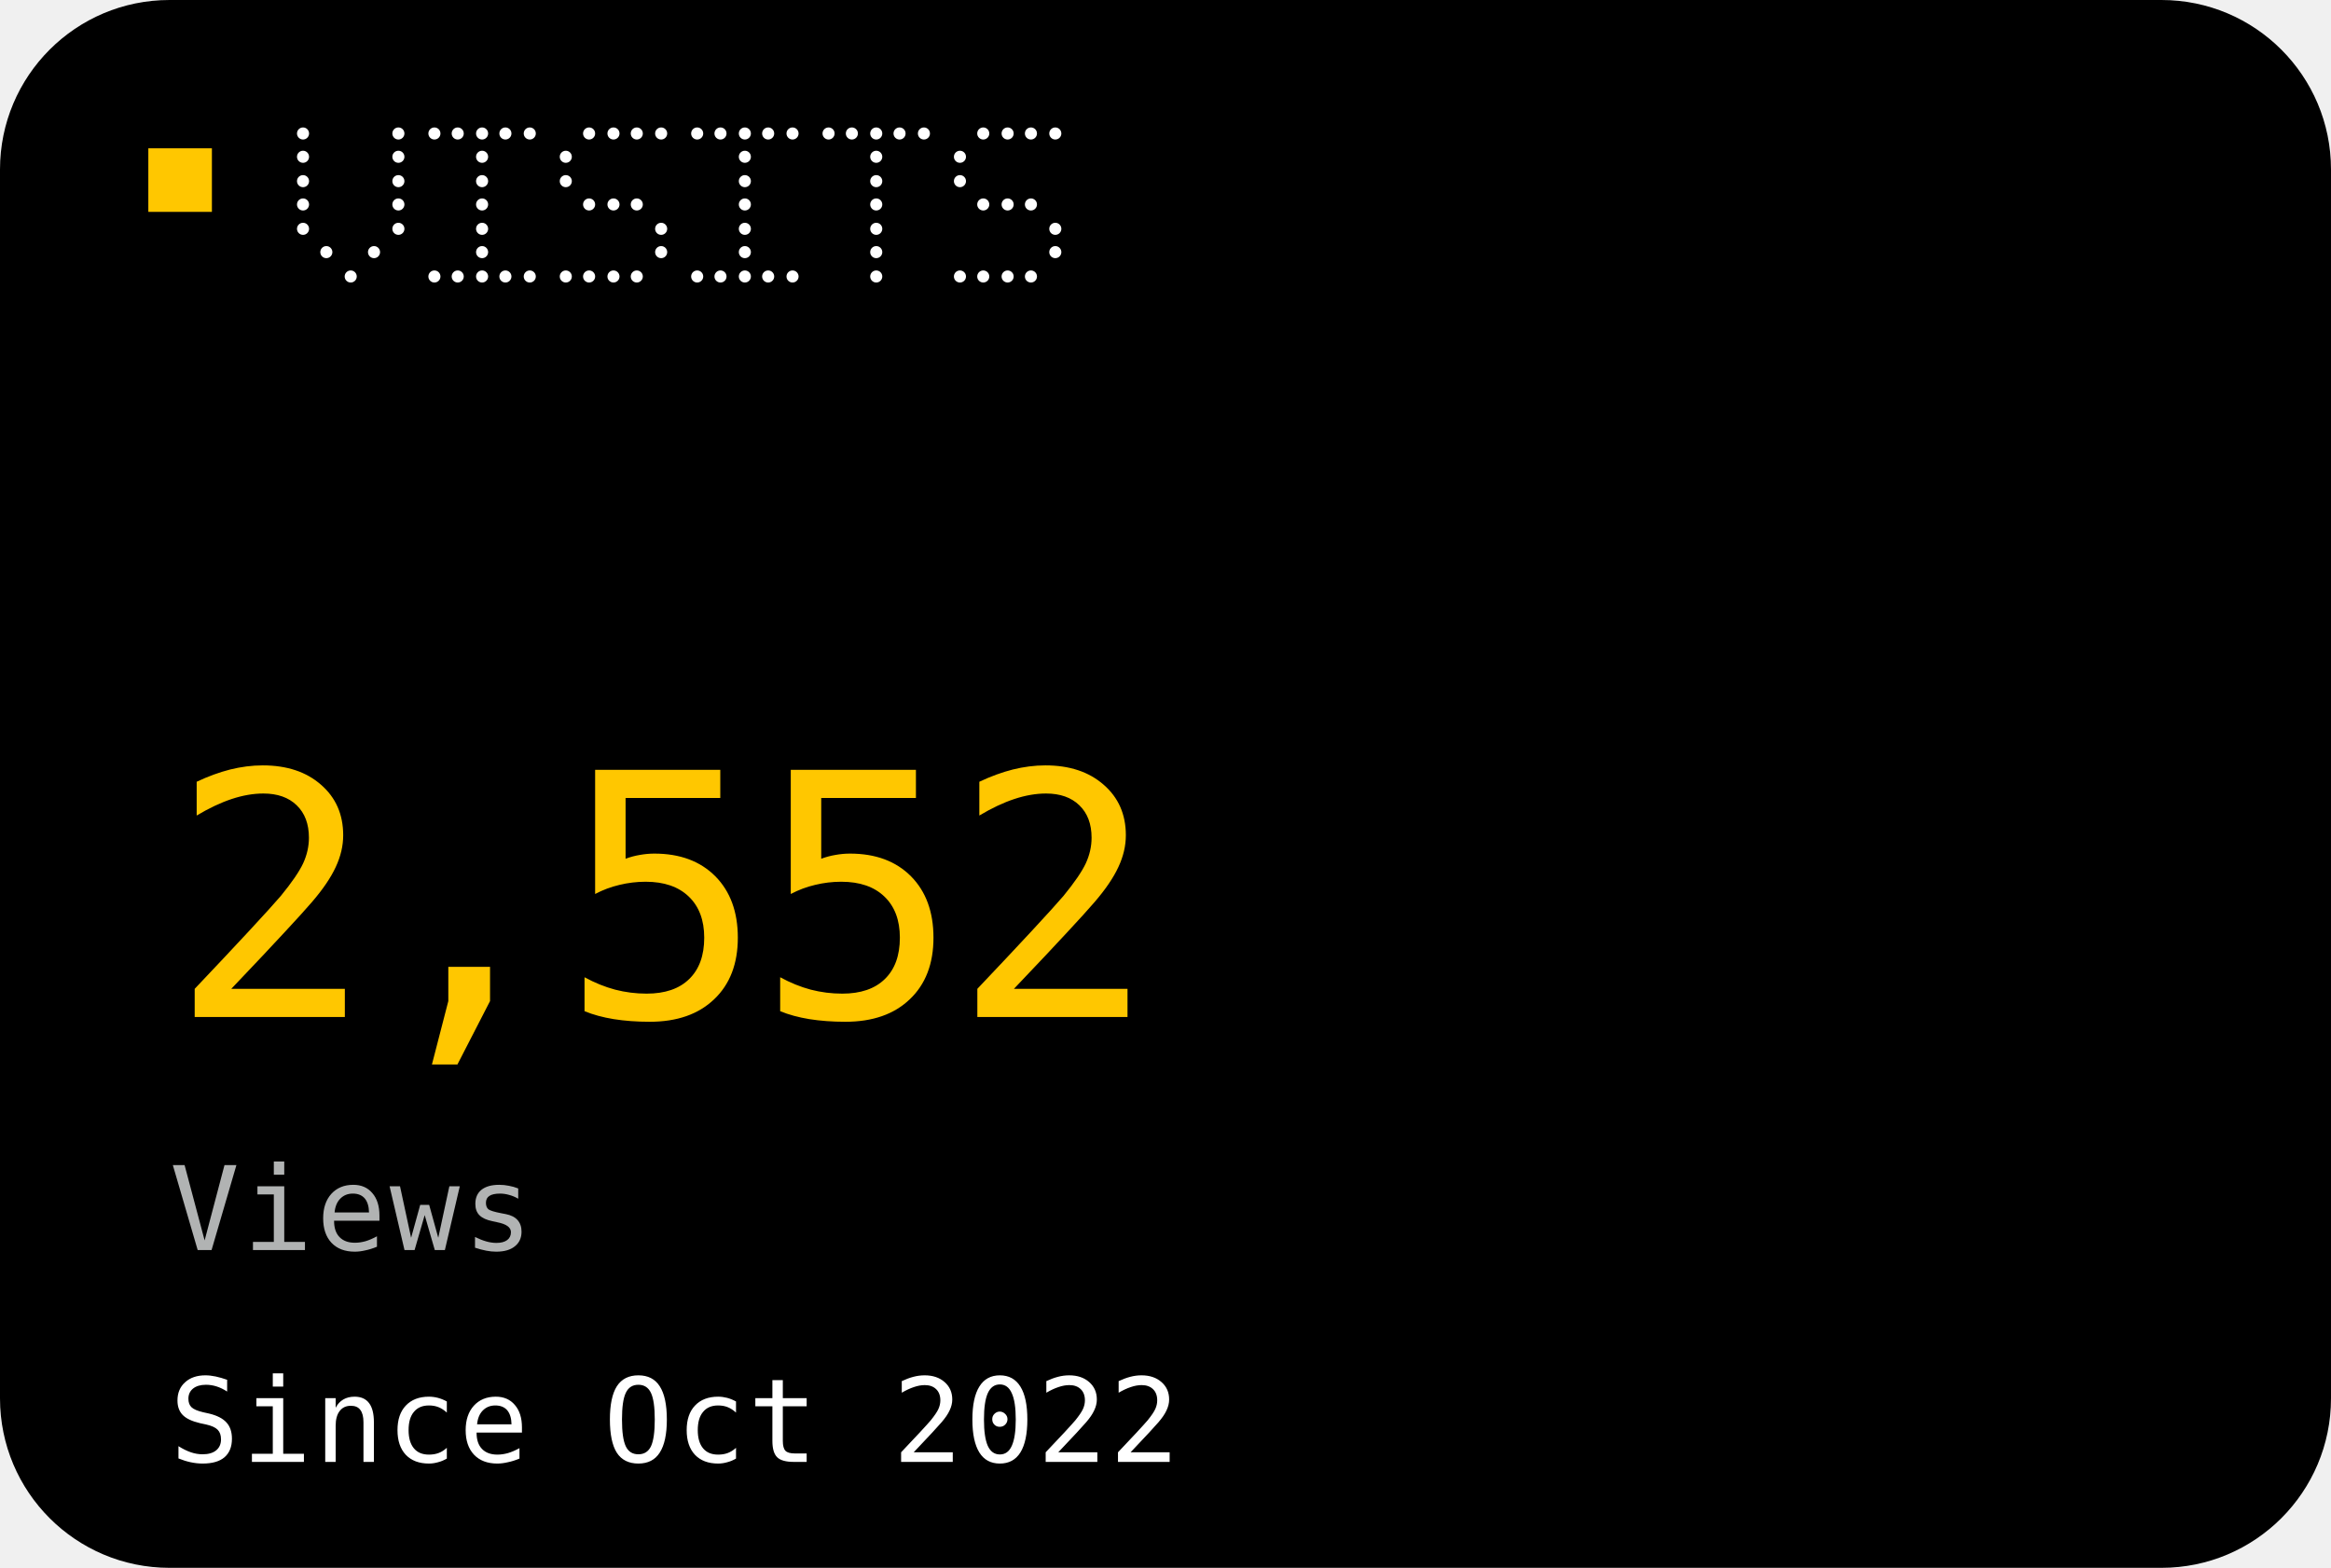
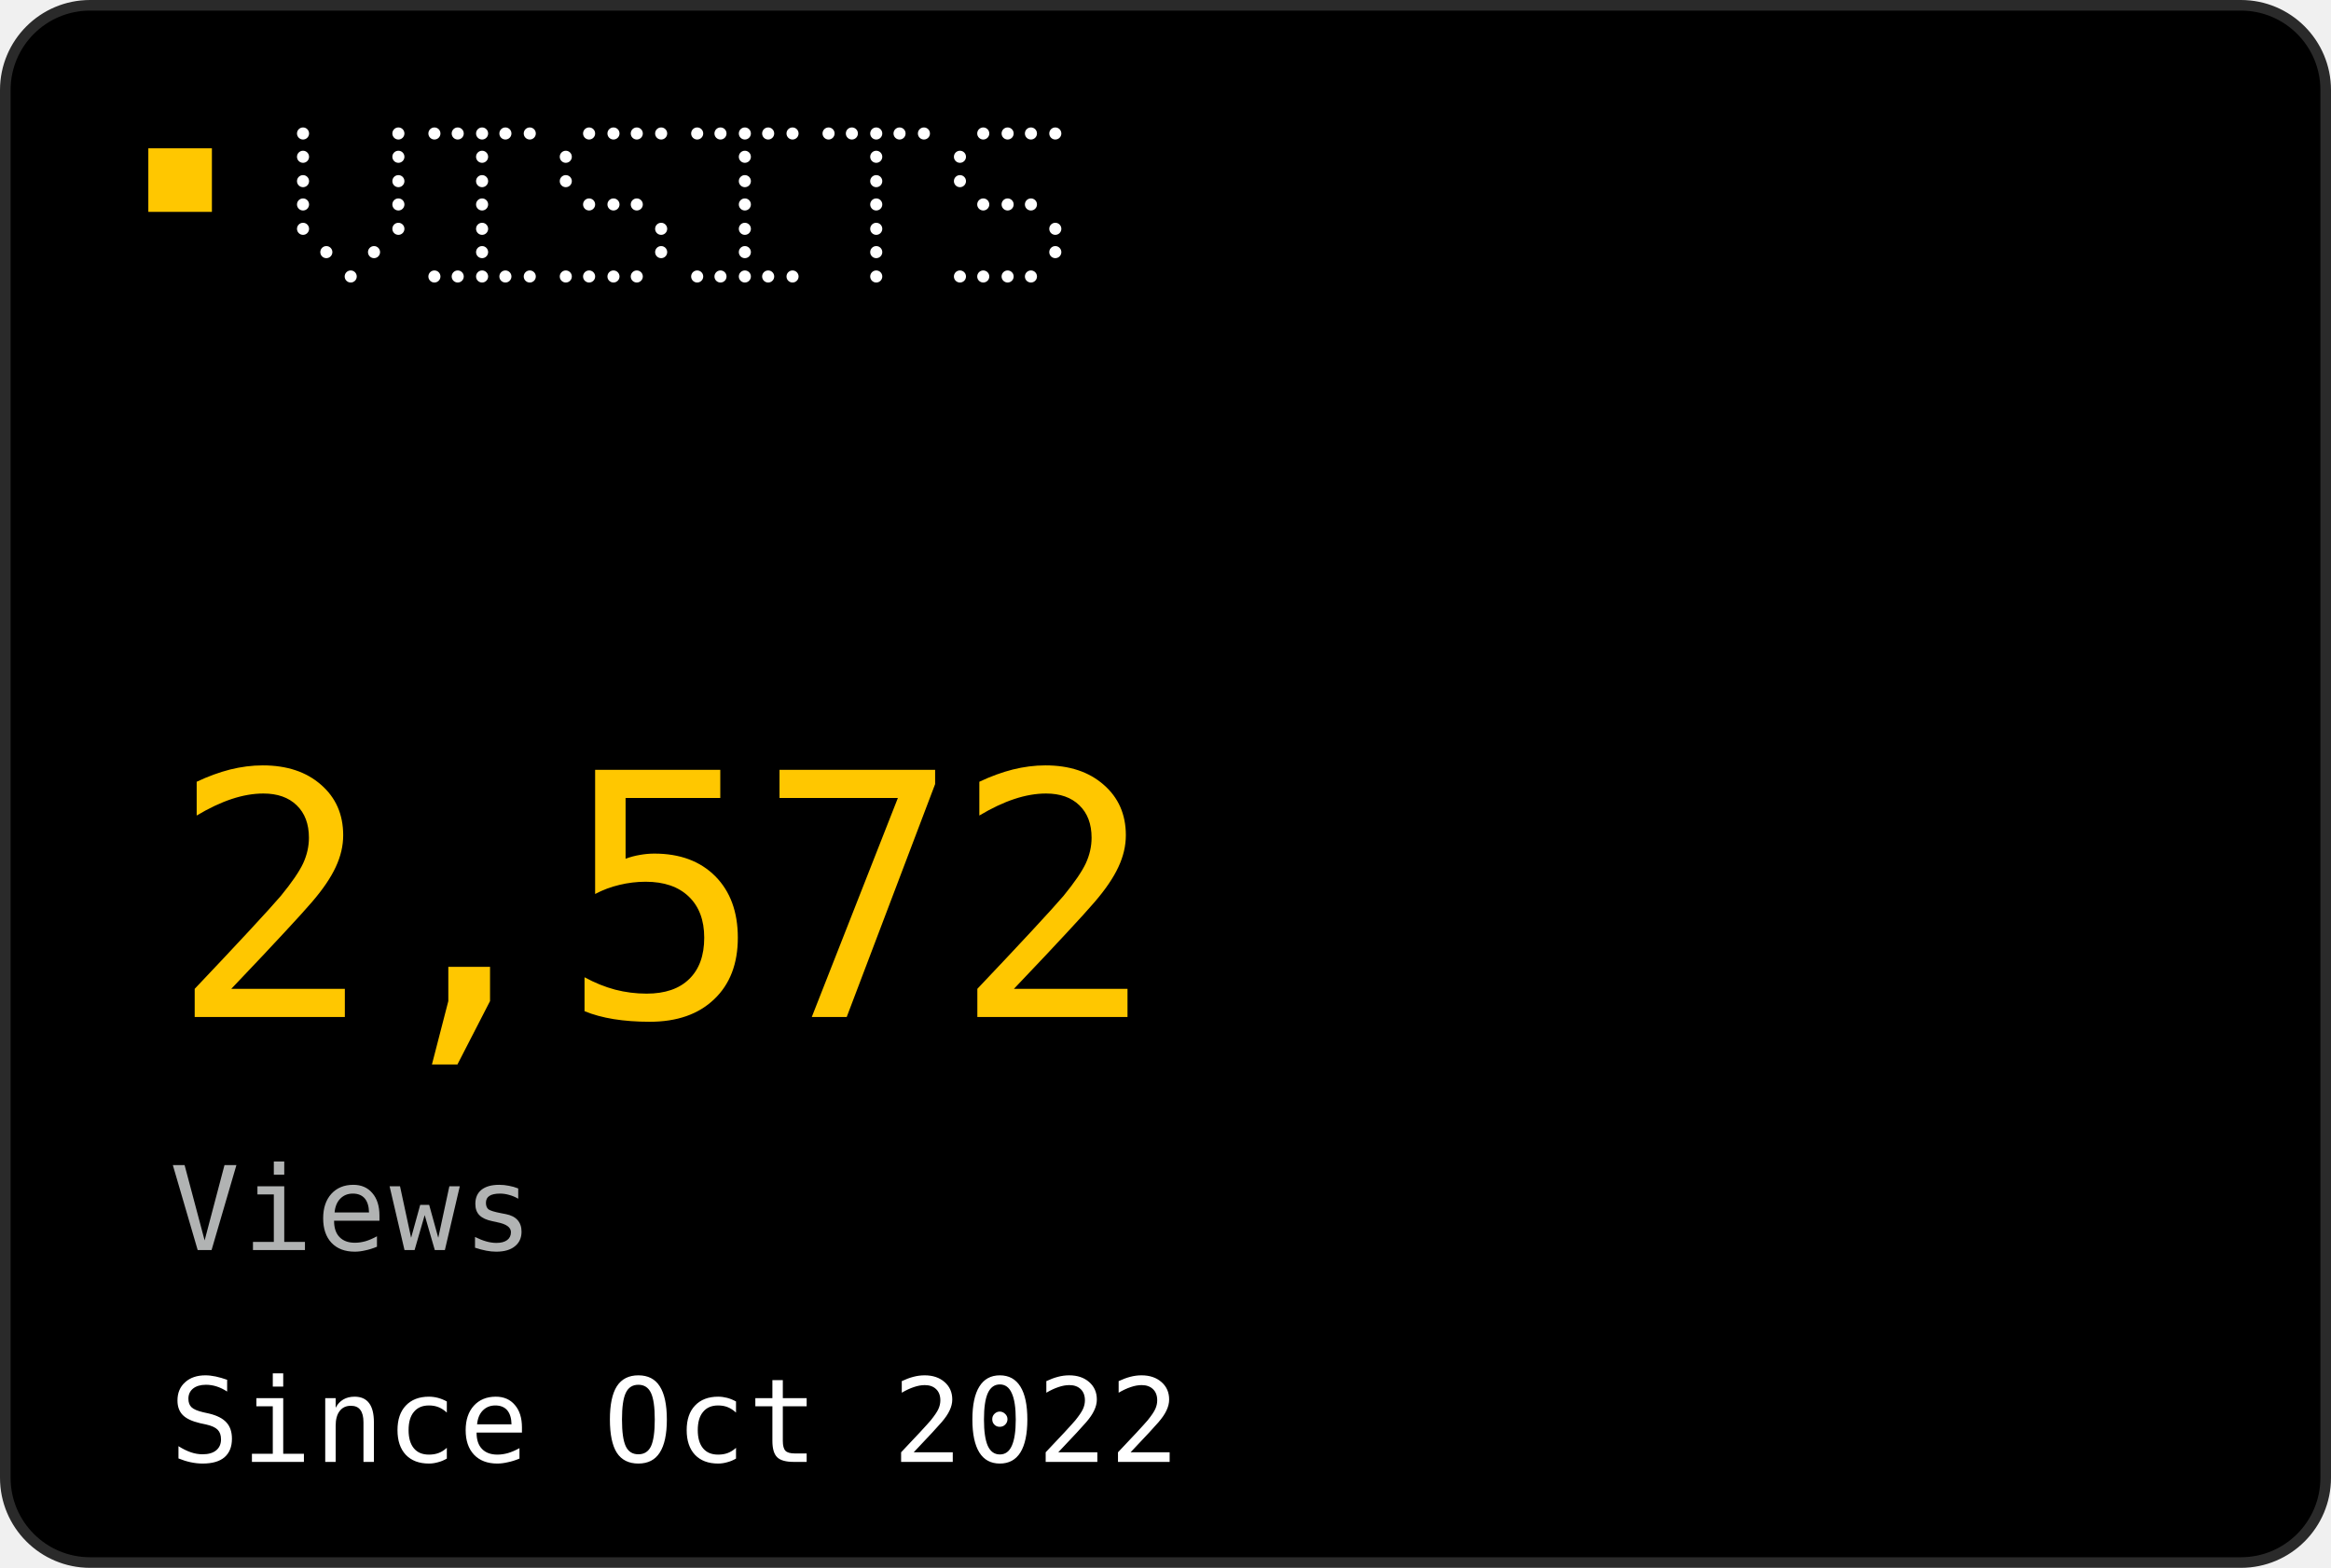
<svg xmlns="http://www.w3.org/2000/svg" width="220" height="148" viewBox="0 0 220 148" role="img">
-   <rect width="220" height="148" rx="16" fill="#000000" />
+   <rect x="0.5" y="0.5" width="219" height="147" rx="8" fill="#000000" stroke="#2A2A2A" />
  <rect x="14" y="14" width="6" height="6" fill="#FFC700" />
  <circle cx="28.6" cy="12.6" r="0.57" fill="#FFFFFF" />
  <circle cx="37.6" cy="12.6" r="0.57" fill="#FFFFFF" />
  <circle cx="28.6" cy="14.8" r="0.57" fill="#FFFFFF" />
  <circle cx="37.6" cy="14.8" r="0.57" fill="#FFFFFF" />
  <circle cx="28.6" cy="17.1" r="0.57" fill="#FFFFFF" />
  <circle cx="37.6" cy="17.1" r="0.57" fill="#FFFFFF" />
  <circle cx="28.6" cy="19.3" r="0.57" fill="#FFFFFF" />
  <circle cx="37.6" cy="19.3" r="0.57" fill="#FFFFFF" />
  <circle cx="28.6" cy="21.6" r="0.57" fill="#FFFFFF" />
  <circle cx="37.6" cy="21.6" r="0.57" fill="#FFFFFF" />
  <circle cx="30.8" cy="23.8" r="0.57" fill="#FFFFFF" />
  <circle cx="35.3" cy="23.8" r="0.57" fill="#FFFFFF" />
  <circle cx="33.1" cy="26.1" r="0.57" fill="#FFFFFF" />
  <circle cx="41.0" cy="12.6" r="0.57" fill="#FFFFFF" />
  <circle cx="43.2" cy="12.6" r="0.57" fill="#FFFFFF" />
  <circle cx="45.5" cy="12.6" r="0.57" fill="#FFFFFF" />
  <circle cx="47.7" cy="12.6" r="0.57" fill="#FFFFFF" />
  <circle cx="50.0" cy="12.6" r="0.57" fill="#FFFFFF" />
  <circle cx="45.5" cy="14.8" r="0.57" fill="#FFFFFF" />
  <circle cx="45.5" cy="17.1" r="0.57" fill="#FFFFFF" />
  <circle cx="45.5" cy="19.3" r="0.57" fill="#FFFFFF" />
  <circle cx="45.5" cy="21.6" r="0.57" fill="#FFFFFF" />
  <circle cx="45.5" cy="23.8" r="0.57" fill="#FFFFFF" />
  <circle cx="41.0" cy="26.1" r="0.57" fill="#FFFFFF" />
  <circle cx="43.2" cy="26.1" r="0.57" fill="#FFFFFF" />
  <circle cx="45.5" cy="26.1" r="0.57" fill="#FFFFFF" />
  <circle cx="47.7" cy="26.1" r="0.57" fill="#FFFFFF" />
  <circle cx="50.0" cy="26.1" r="0.57" fill="#FFFFFF" />
  <circle cx="55.6" cy="12.6" r="0.57" fill="#FFFFFF" />
  <circle cx="57.9" cy="12.6" r="0.57" fill="#FFFFFF" />
  <circle cx="60.1" cy="12.6" r="0.57" fill="#FFFFFF" />
  <circle cx="62.4" cy="12.6" r="0.57" fill="#FFFFFF" />
  <circle cx="53.4" cy="14.8" r="0.57" fill="#FFFFFF" />
  <circle cx="53.4" cy="17.1" r="0.57" fill="#FFFFFF" />
  <circle cx="55.6" cy="19.3" r="0.57" fill="#FFFFFF" />
  <circle cx="57.9" cy="19.3" r="0.57" fill="#FFFFFF" />
  <circle cx="60.1" cy="19.3" r="0.57" fill="#FFFFFF" />
  <circle cx="62.4" cy="21.6" r="0.57" fill="#FFFFFF" />
  <circle cx="62.4" cy="23.8" r="0.57" fill="#FFFFFF" />
  <circle cx="53.4" cy="26.1" r="0.57" fill="#FFFFFF" />
  <circle cx="55.6" cy="26.1" r="0.57" fill="#FFFFFF" />
  <circle cx="57.9" cy="26.1" r="0.57" fill="#FFFFFF" />
  <circle cx="60.1" cy="26.1" r="0.57" fill="#FFFFFF" />
  <circle cx="65.8" cy="12.6" r="0.57" fill="#FFFFFF" />
  <circle cx="68.0" cy="12.6" r="0.57" fill="#FFFFFF" />
  <circle cx="70.3" cy="12.6" r="0.57" fill="#FFFFFF" />
  <circle cx="72.5" cy="12.6" r="0.57" fill="#FFFFFF" />
  <circle cx="74.8" cy="12.6" r="0.57" fill="#FFFFFF" />
  <circle cx="70.3" cy="14.8" r="0.57" fill="#FFFFFF" />
  <circle cx="70.3" cy="17.1" r="0.57" fill="#FFFFFF" />
  <circle cx="70.3" cy="19.3" r="0.57" fill="#FFFFFF" />
  <circle cx="70.3" cy="21.6" r="0.57" fill="#FFFFFF" />
  <circle cx="70.3" cy="23.8" r="0.57" fill="#FFFFFF" />
  <circle cx="65.8" cy="26.1" r="0.57" fill="#FFFFFF" />
  <circle cx="68.0" cy="26.1" r="0.57" fill="#FFFFFF" />
  <circle cx="70.3" cy="26.1" r="0.57" fill="#FFFFFF" />
  <circle cx="72.5" cy="26.1" r="0.57" fill="#FFFFFF" />
  <circle cx="74.8" cy="26.1" r="0.57" fill="#FFFFFF" />
  <circle cx="78.2" cy="12.6" r="0.57" fill="#FFFFFF" />
  <circle cx="80.4" cy="12.6" r="0.57" fill="#FFFFFF" />
  <circle cx="82.7" cy="12.6" r="0.57" fill="#FFFFFF" />
  <circle cx="84.9" cy="12.6" r="0.57" fill="#FFFFFF" />
  <circle cx="87.2" cy="12.6" r="0.57" fill="#FFFFFF" />
  <circle cx="82.7" cy="14.8" r="0.57" fill="#FFFFFF" />
  <circle cx="82.7" cy="17.1" r="0.57" fill="#FFFFFF" />
  <circle cx="82.7" cy="19.3" r="0.57" fill="#FFFFFF" />
  <circle cx="82.7" cy="21.6" r="0.57" fill="#FFFFFF" />
  <circle cx="82.7" cy="23.8" r="0.57" fill="#FFFFFF" />
  <circle cx="82.7" cy="26.1" r="0.57" fill="#FFFFFF" />
  <circle cx="92.8" cy="12.6" r="0.57" fill="#FFFFFF" />
  <circle cx="95.1" cy="12.6" r="0.57" fill="#FFFFFF" />
  <circle cx="97.3" cy="12.6" r="0.57" fill="#FFFFFF" />
  <circle cx="99.6" cy="12.6" r="0.57" fill="#FFFFFF" />
  <circle cx="90.6" cy="14.8" r="0.57" fill="#FFFFFF" />
  <circle cx="90.6" cy="17.1" r="0.57" fill="#FFFFFF" />
  <circle cx="92.8" cy="19.3" r="0.57" fill="#FFFFFF" />
  <circle cx="95.1" cy="19.3" r="0.57" fill="#FFFFFF" />
  <circle cx="97.3" cy="19.3" r="0.57" fill="#FFFFFF" />
  <circle cx="99.6" cy="21.6" r="0.57" fill="#FFFFFF" />
  <circle cx="99.6" cy="23.8" r="0.57" fill="#FFFFFF" />
  <circle cx="90.6" cy="26.1" r="0.57" fill="#FFFFFF" />
  <circle cx="92.8" cy="26.1" r="0.57" fill="#FFFFFF" />
  <circle cx="95.1" cy="26.1" r="0.57" fill="#FFFFFF" />
  <circle cx="97.3" cy="26.1" r="0.57" fill="#FFFFFF" />
-   <text x="16" y="96" fill="#FFC700" text-anchor="start" font-family="ui-monospace, Geist Mono, monospace" font-size="32" letter-spacing="-0.8" dominant-baseline="auto">2,552</text>
+   <text x="16" y="96" fill="#FFC700" text-anchor="start" font-family="ui-monospace, Geist Mono, monospace" font-size="32" letter-spacing="-0.8" dominant-baseline="auto">2,572</text>
  <text x="16" y="118" fill="#B1B3B3" text-anchor="start" font-family="ui-monospace, Geist Mono, monospace" font-size="11" letter-spacing="0.3" dominant-baseline="auto">Views</text>
  <text x="16" y="138" fill="#FFFFFF" text-anchor="start" font-family="ui-monospace, Geist Mono, monospace" font-size="11" letter-spacing="0.2" dominant-baseline="auto">Since Oct 2022</text>
</svg>
